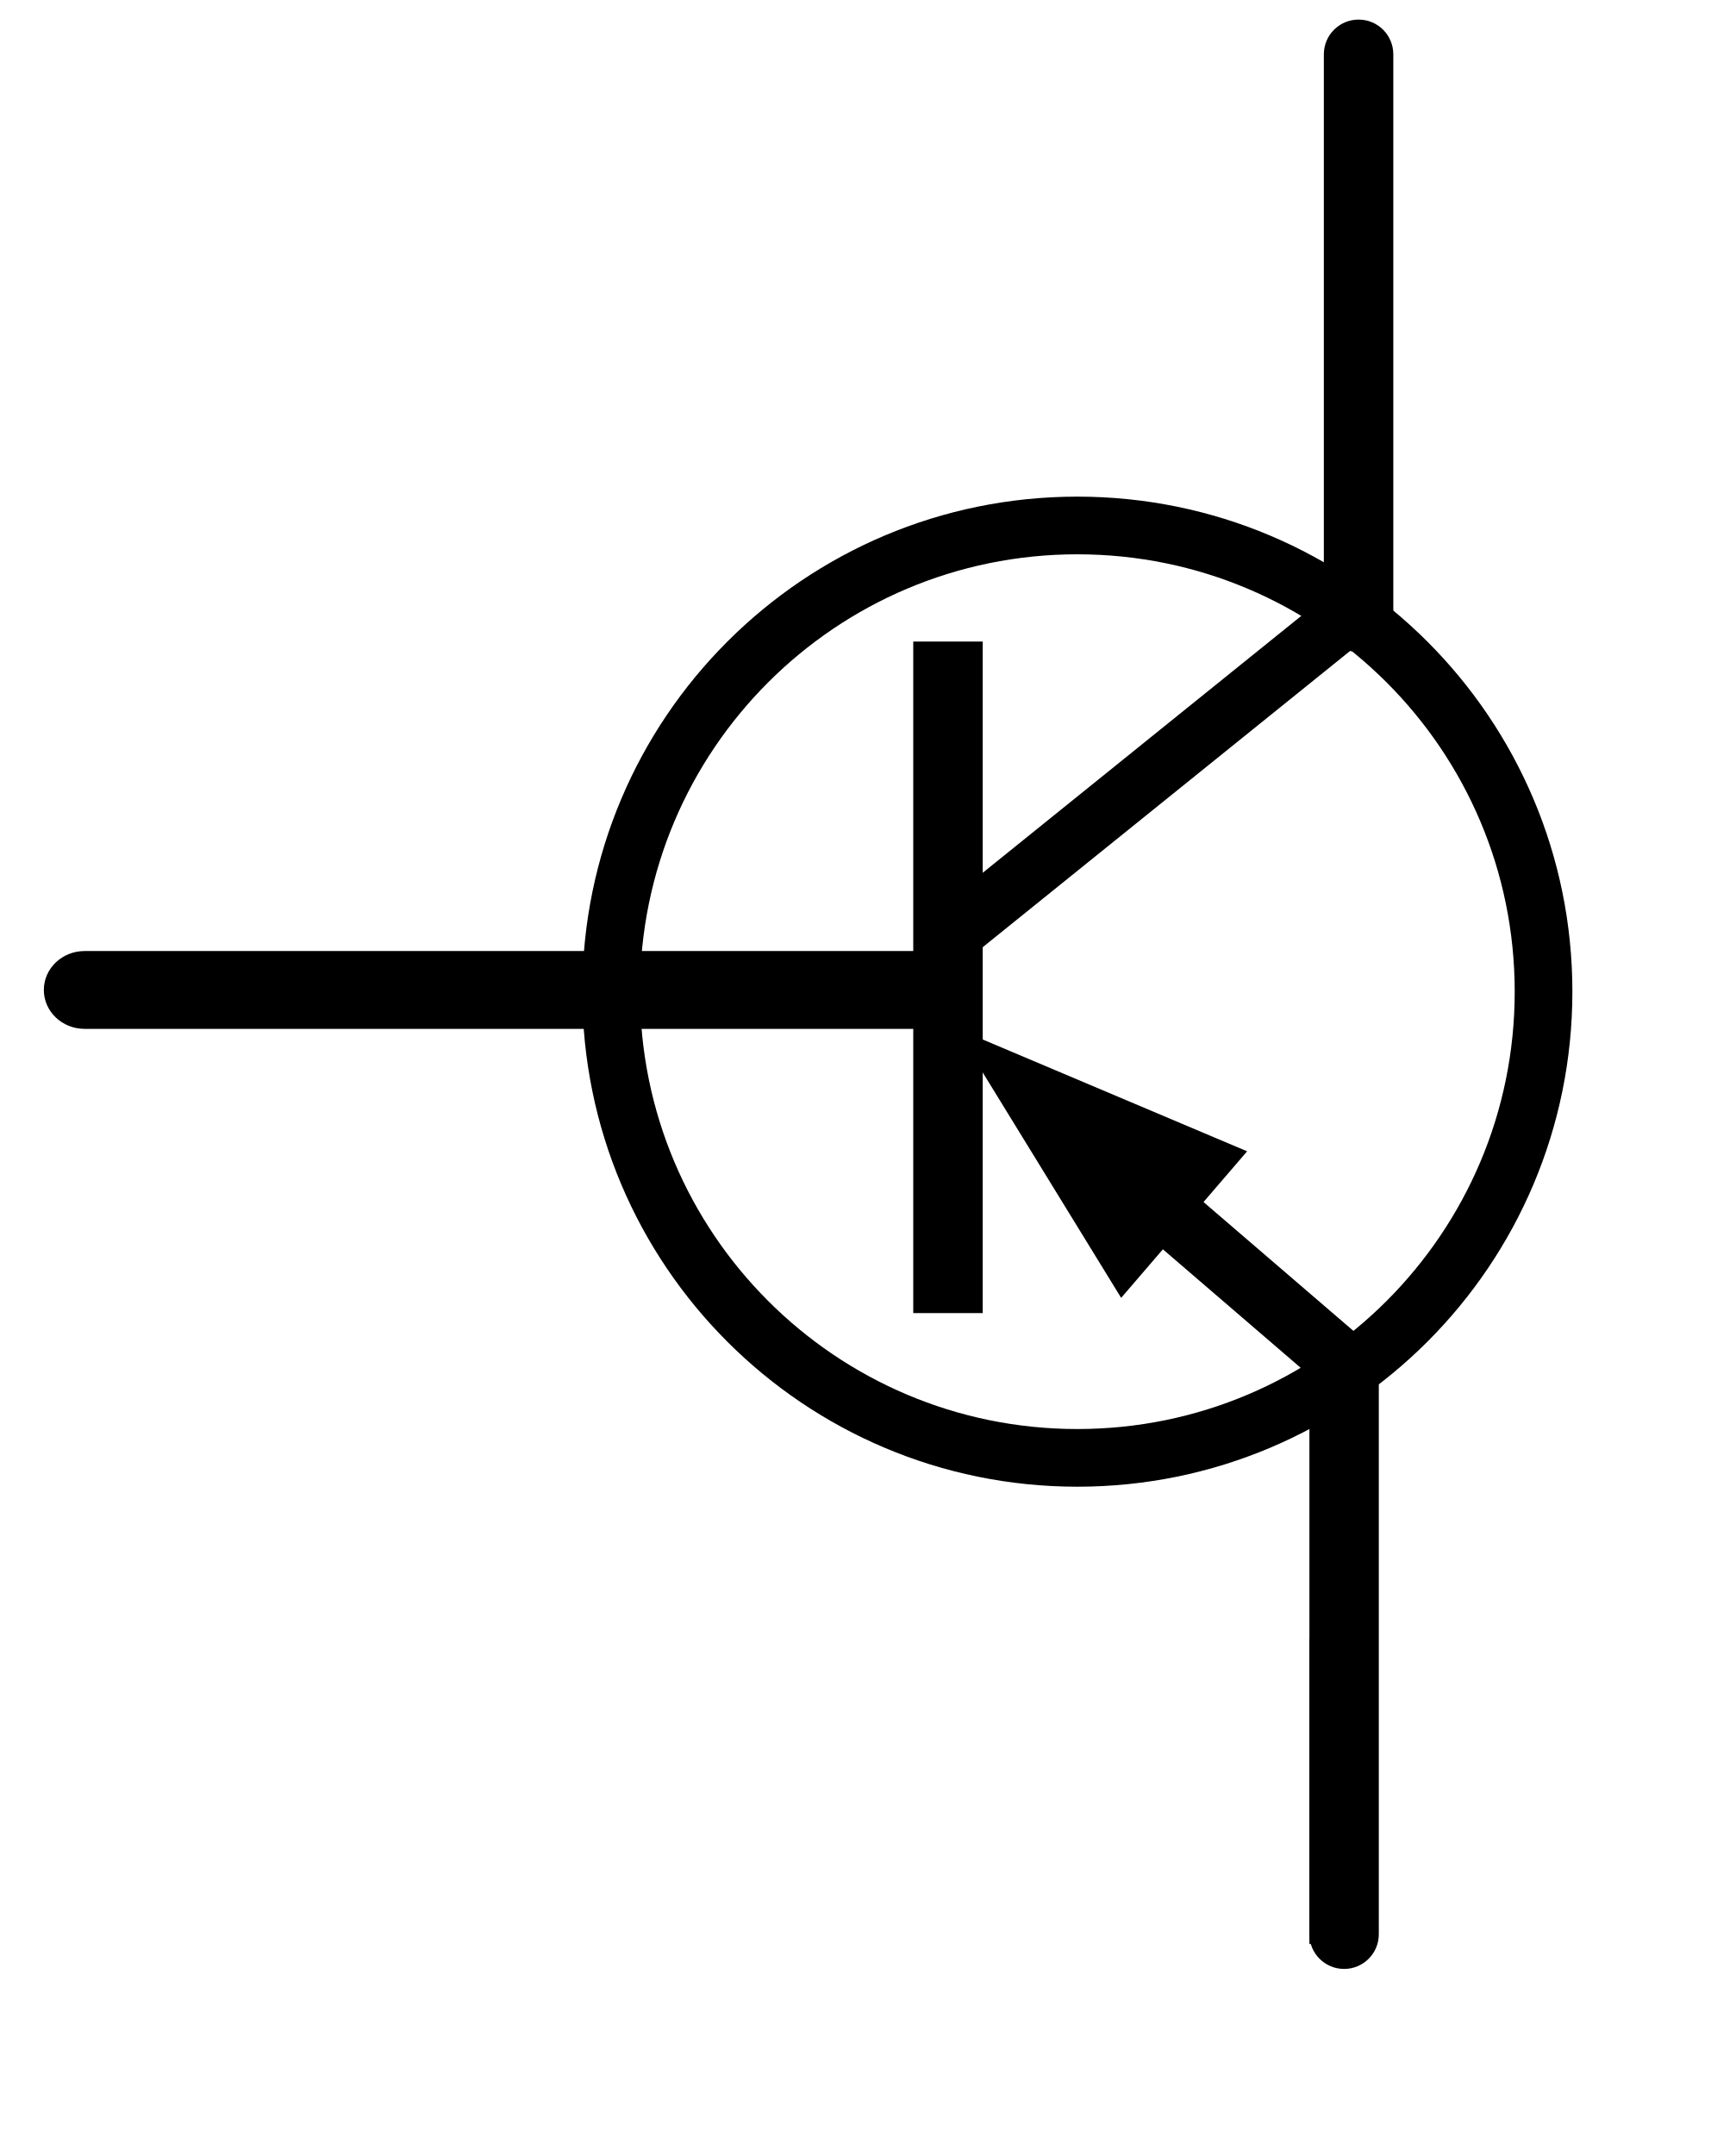
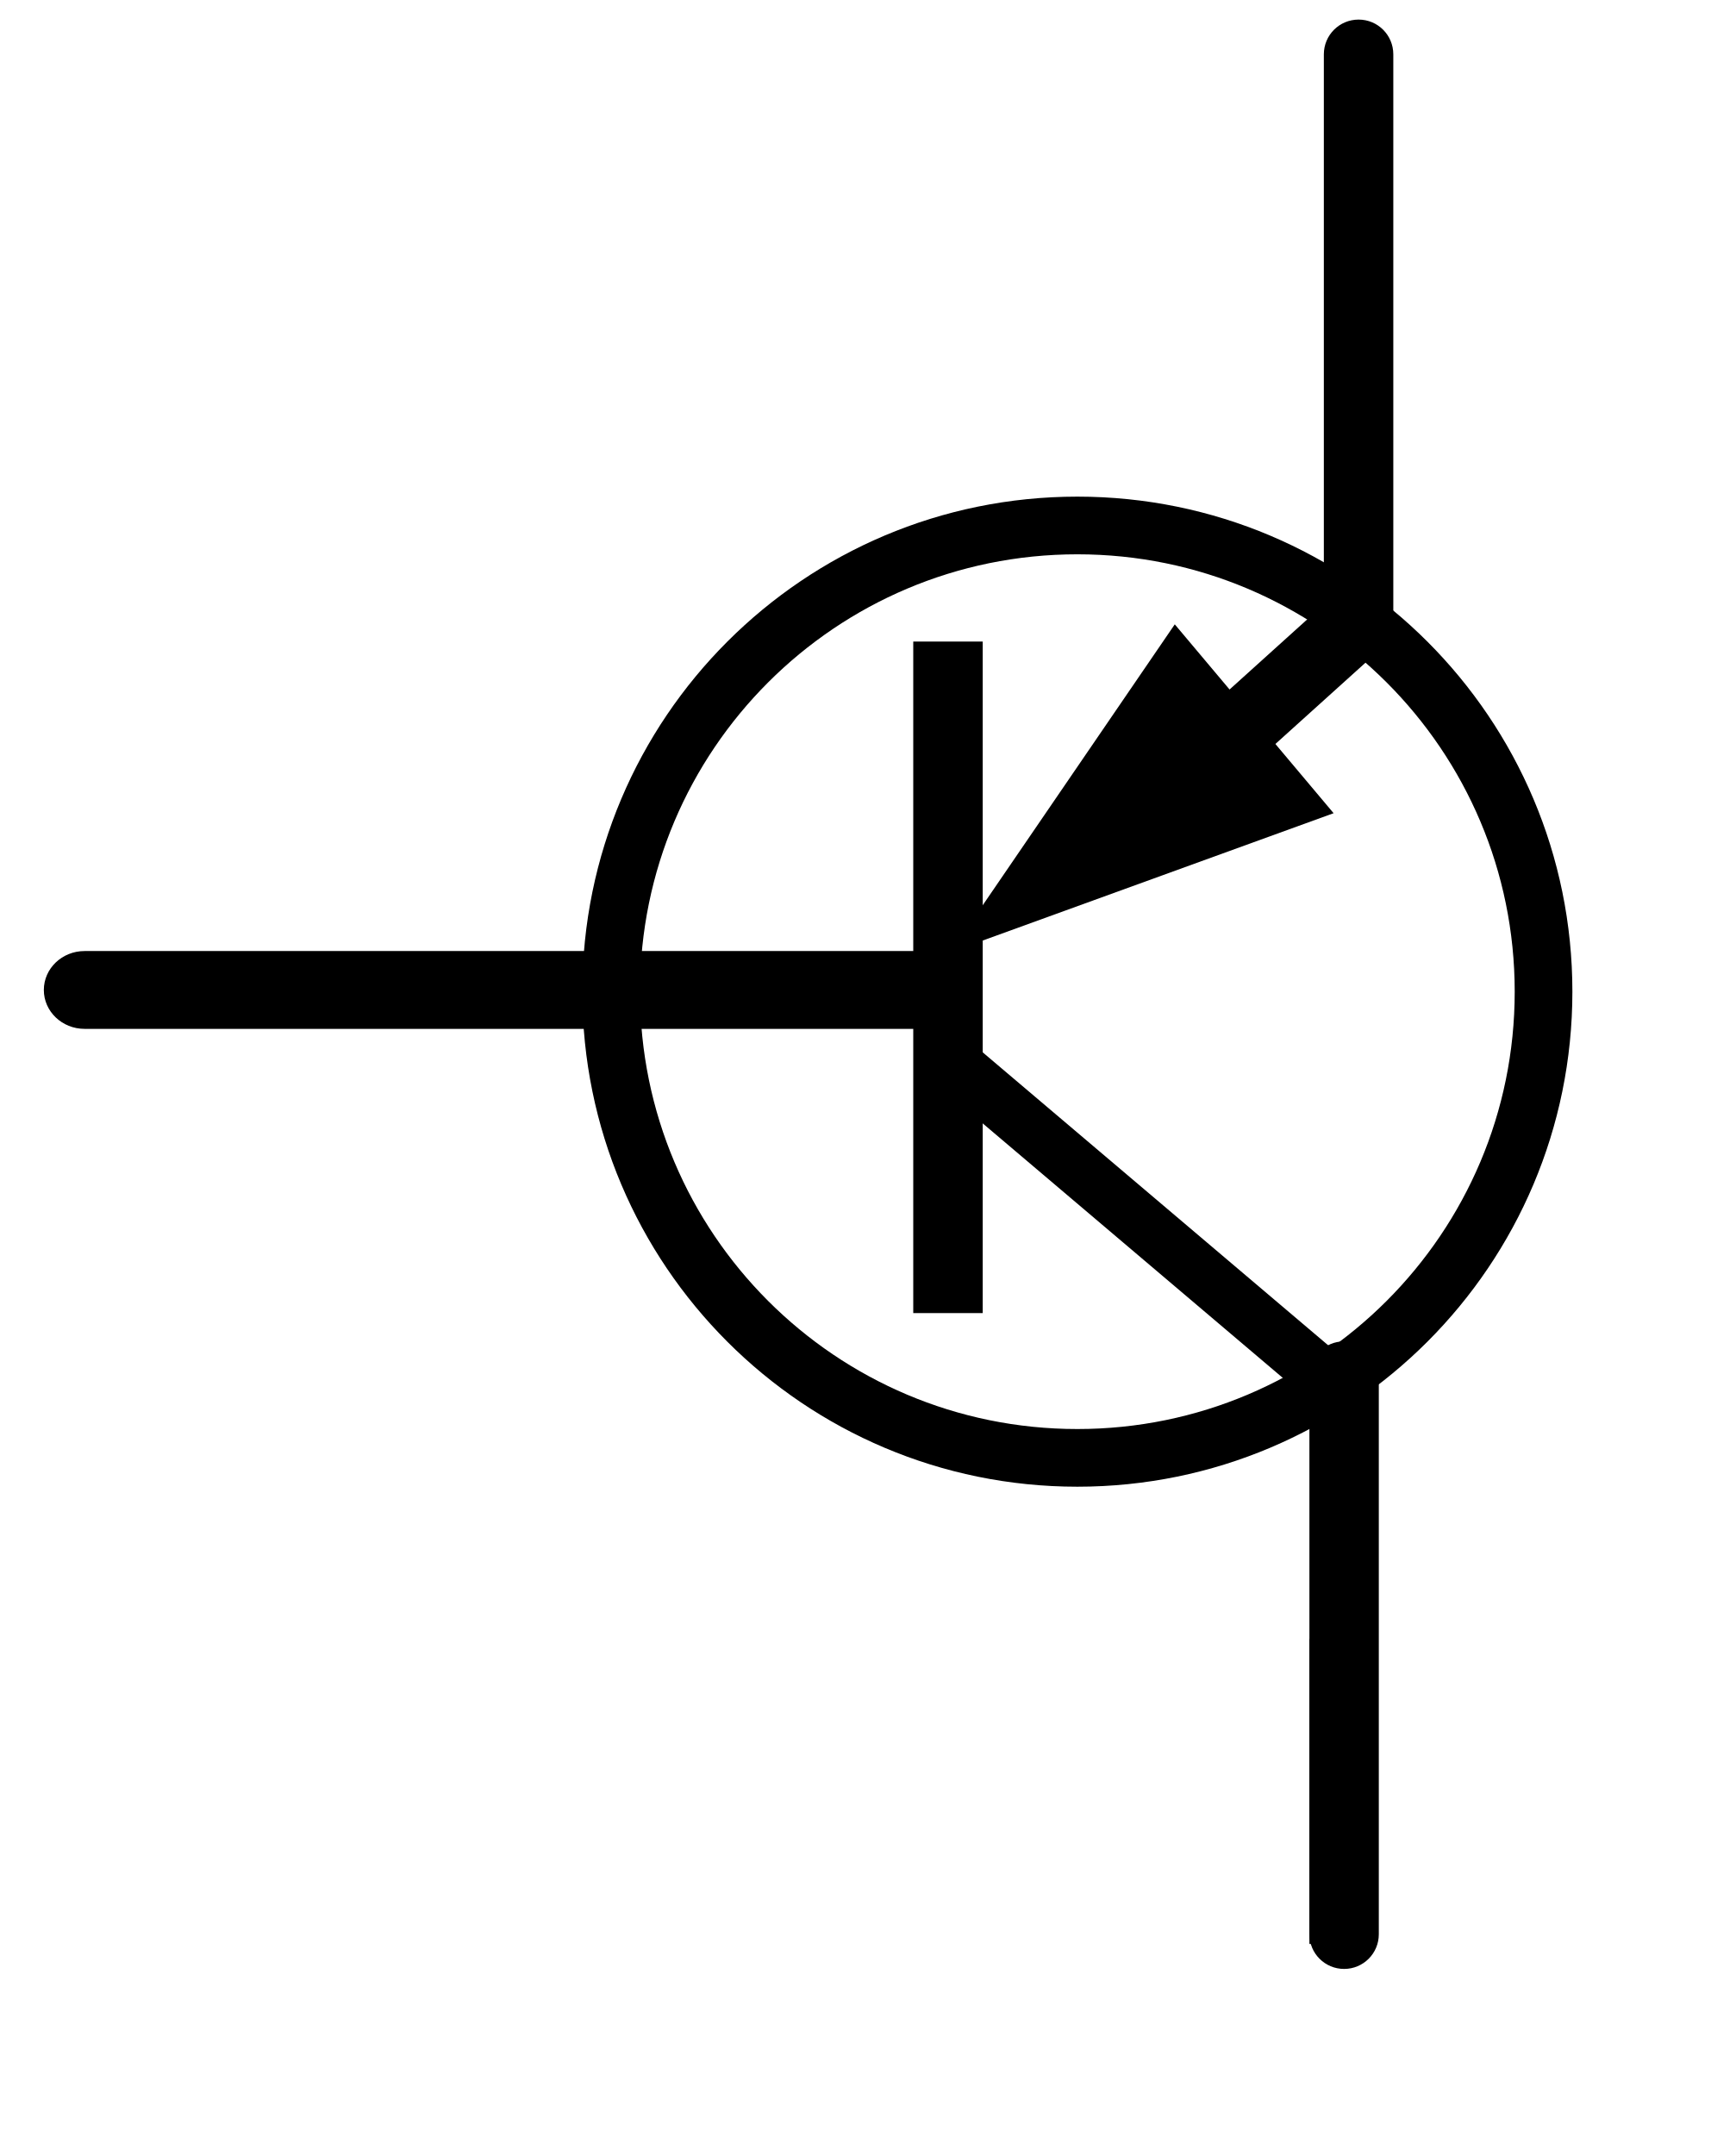
<svg xmlns="http://www.w3.org/2000/svg" version="1.2" baseProfile="tiny" x="0px" y="0px" width=".58in" height=".72in" id="svg2">
  <defs id="defs3902">
    </defs>
-   <rect id="connector1pin" x="42.633" y="1.237" width="1.893" height="9.783" />
-   <rect id="connector1terminal" x="43.141" y="0.876" width="0.867" height="0.684" />
-   <rect id="connector2pin" x="42" y="52.569" width="1.893" height="9.781" />
-   <rect id="connector2terminal" x="43" y="62.131" width="0.867" height="0.686" />
+   <rect id="connector2pin" x="42.633" y="1.237" width="1.893" height="9.783" />
+   <rect id="connector2terminal" x="43.141" y="0.876" width="0.867" height="0.684" />
+   <rect id="connector1pin" x="42" y="52.569" width="1.893" height="9.781" />
+   <rect id="connector1terminal" x="43" y="62.131" width="0.867" height="0.686" />
  <rect id="connector0pin" x="2.057" y="30.747" width="9.781" height="1.893" />
  <rect id="connector0terminal" x="1.591" y="31.268" width="0.686" height="0.867" />
  <g id="schematic" style="display:inline" transform="translate(18,0)">
    <g id="g10">
      <path d="M 24,62.04 L 24,44.135 C 24,43.52 24.498,43.023 25.113,43.023 L 25.113,43.023 C 25.728,43.023 26.226,43.52 26.226,44.135 L 26.226,44.135 L 26.226,62.04 C 26.226,62.655 25.728,63.152 25.113,63.152 L 25.113,63.152 C 24.498,63.152 24,62.655 24,62.04 L 24,62.04 z" id="path12" />
    </g>
    <g id="g14">
      <path d="M 24.463,19.799 L 24.463,1.742 C 24.463,1.126 24.961,0.628 25.578,0.628 L 25.578,0.628 C 26.193,0.628 26.691,1.126 26.691,1.742 L 26.691,1.742 L 26.691,19.799 C 26.691,20.414 26.193,20.912 25.578,20.912 L 25.578,20.912 C 24.961,20.912 24.463,20.414 24.463,19.799 L 24.463,19.799 z" id="path16" />
    </g>
    <g id="g18">
      <polygon points="9.719,45.658 9.719,17.954 11.947,17.954 11.947,45.658 9.719,45.658 " id="polygon20" transform="matrix(1,0,0,0.7774624,1.574089,6.618923)" />
    </g>
    <circle cx="16.557" cy="31.807" r="14.953" id="circle22" style="fill:none;stroke:#000000;stroke-width:1.85" />
    <g id="g24" transform="matrix(1.046555,0,0,1,0.772538,0)">
      <path d="M -15.345,33 C -16.034,33 -16.594,32.442 -16.594,31.753 L -16.594,31.753 C -16.594,31.062 -16.034,30.504 -15.345,30.504 L -15.345,30.504 L 10.333,30.504 C 11.022,30.504 11.582,31.062 11.582,31.753 L 11.582,31.753 C 11.582,32.442 11.022,33 10.333,33 L 10.333,33 L -15.345,33 L -15.345,33 z" id="path26" />
    </g>
-     <g id="g28" transform="matrix(-0.9999614,8.7865628e-3,-8.7865628e-3,-0.9999614,36.85546,75.97618)">
+     <g id="g28" transform="matrix(0,0.7099862,-1.029727,0,58.7496,10.78826)">
      <g id="g30">
        <path id="path32" d="" />
      </g>
      <g id="g34">
-         <polygon points="10.339,32.678 11.657,31.172 19.455,37.998 18.139,39.502 10.339,32.678 " id="polygon36" />
+         <polygon points="10.339,32.678 11.657,31.172 19.455,37.998 18.139,39.502 10.339,32.678 " id="polygon36" transform="matrix(1.425611,0,0,1.244681,-3.29186,-7.881985)" />
      </g>
      <g id="g38">
-         <polygon points="20.024,35.706 25.265,44.41 15.942,40.371 20.024,35.706 " id="polygon40" transform="translate(-1.432486,-1.193199)" />
+         <polygon points="20.024,35.706 25.265,44.41 15.942,40.371 20.024,35.706 " id="polygon40" transform="matrix(1.726421,0.2098908,-0.3181973,1.244244,-1.666201,-15.63707)" />
      </g>
    </g>
-     <g id="g42" transform="matrix(0.9262699,0,0,0.9314558,2.454951,0.5210538)">
+     <g id="g42" transform="matrix(0,0.7132717,-1.04896,0,45.6774,26.26434)">
      <polygon points="10.168,30.921 24.929,19.084 26.18,20.644 11.419,32.48 10.168,30.921 " id="polygon44" />
    </g>
  </g>
</svg>
